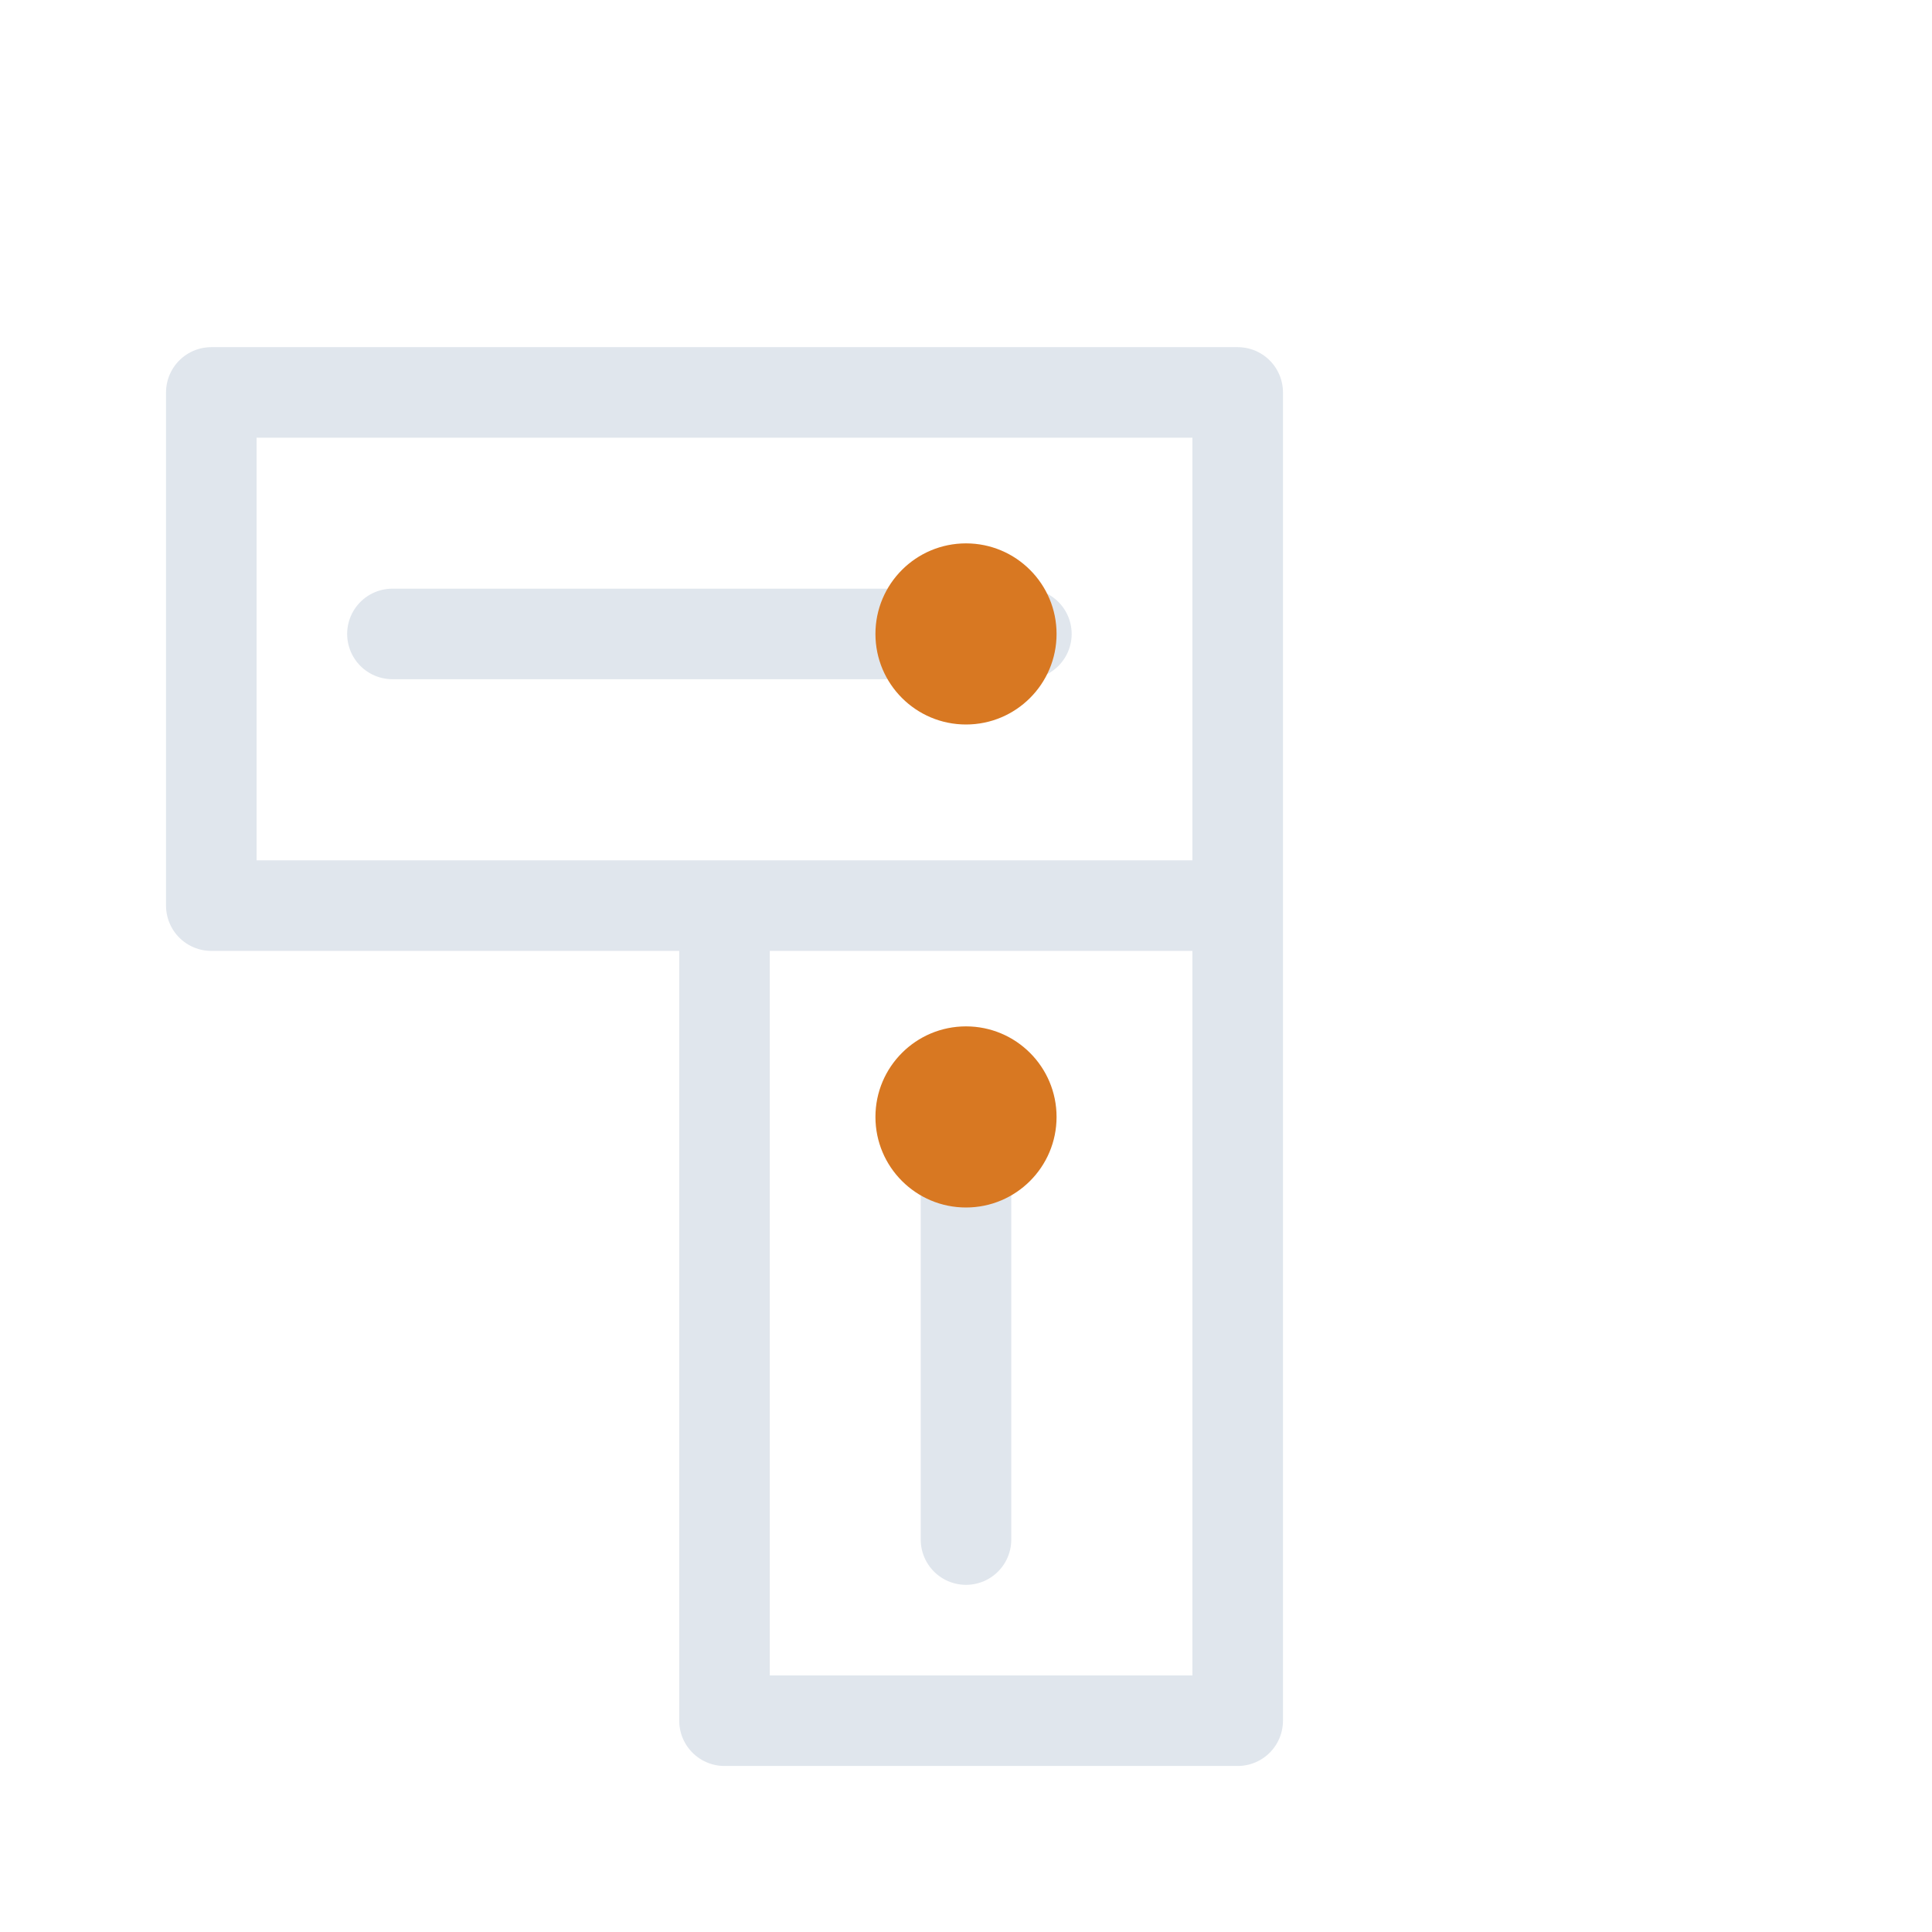
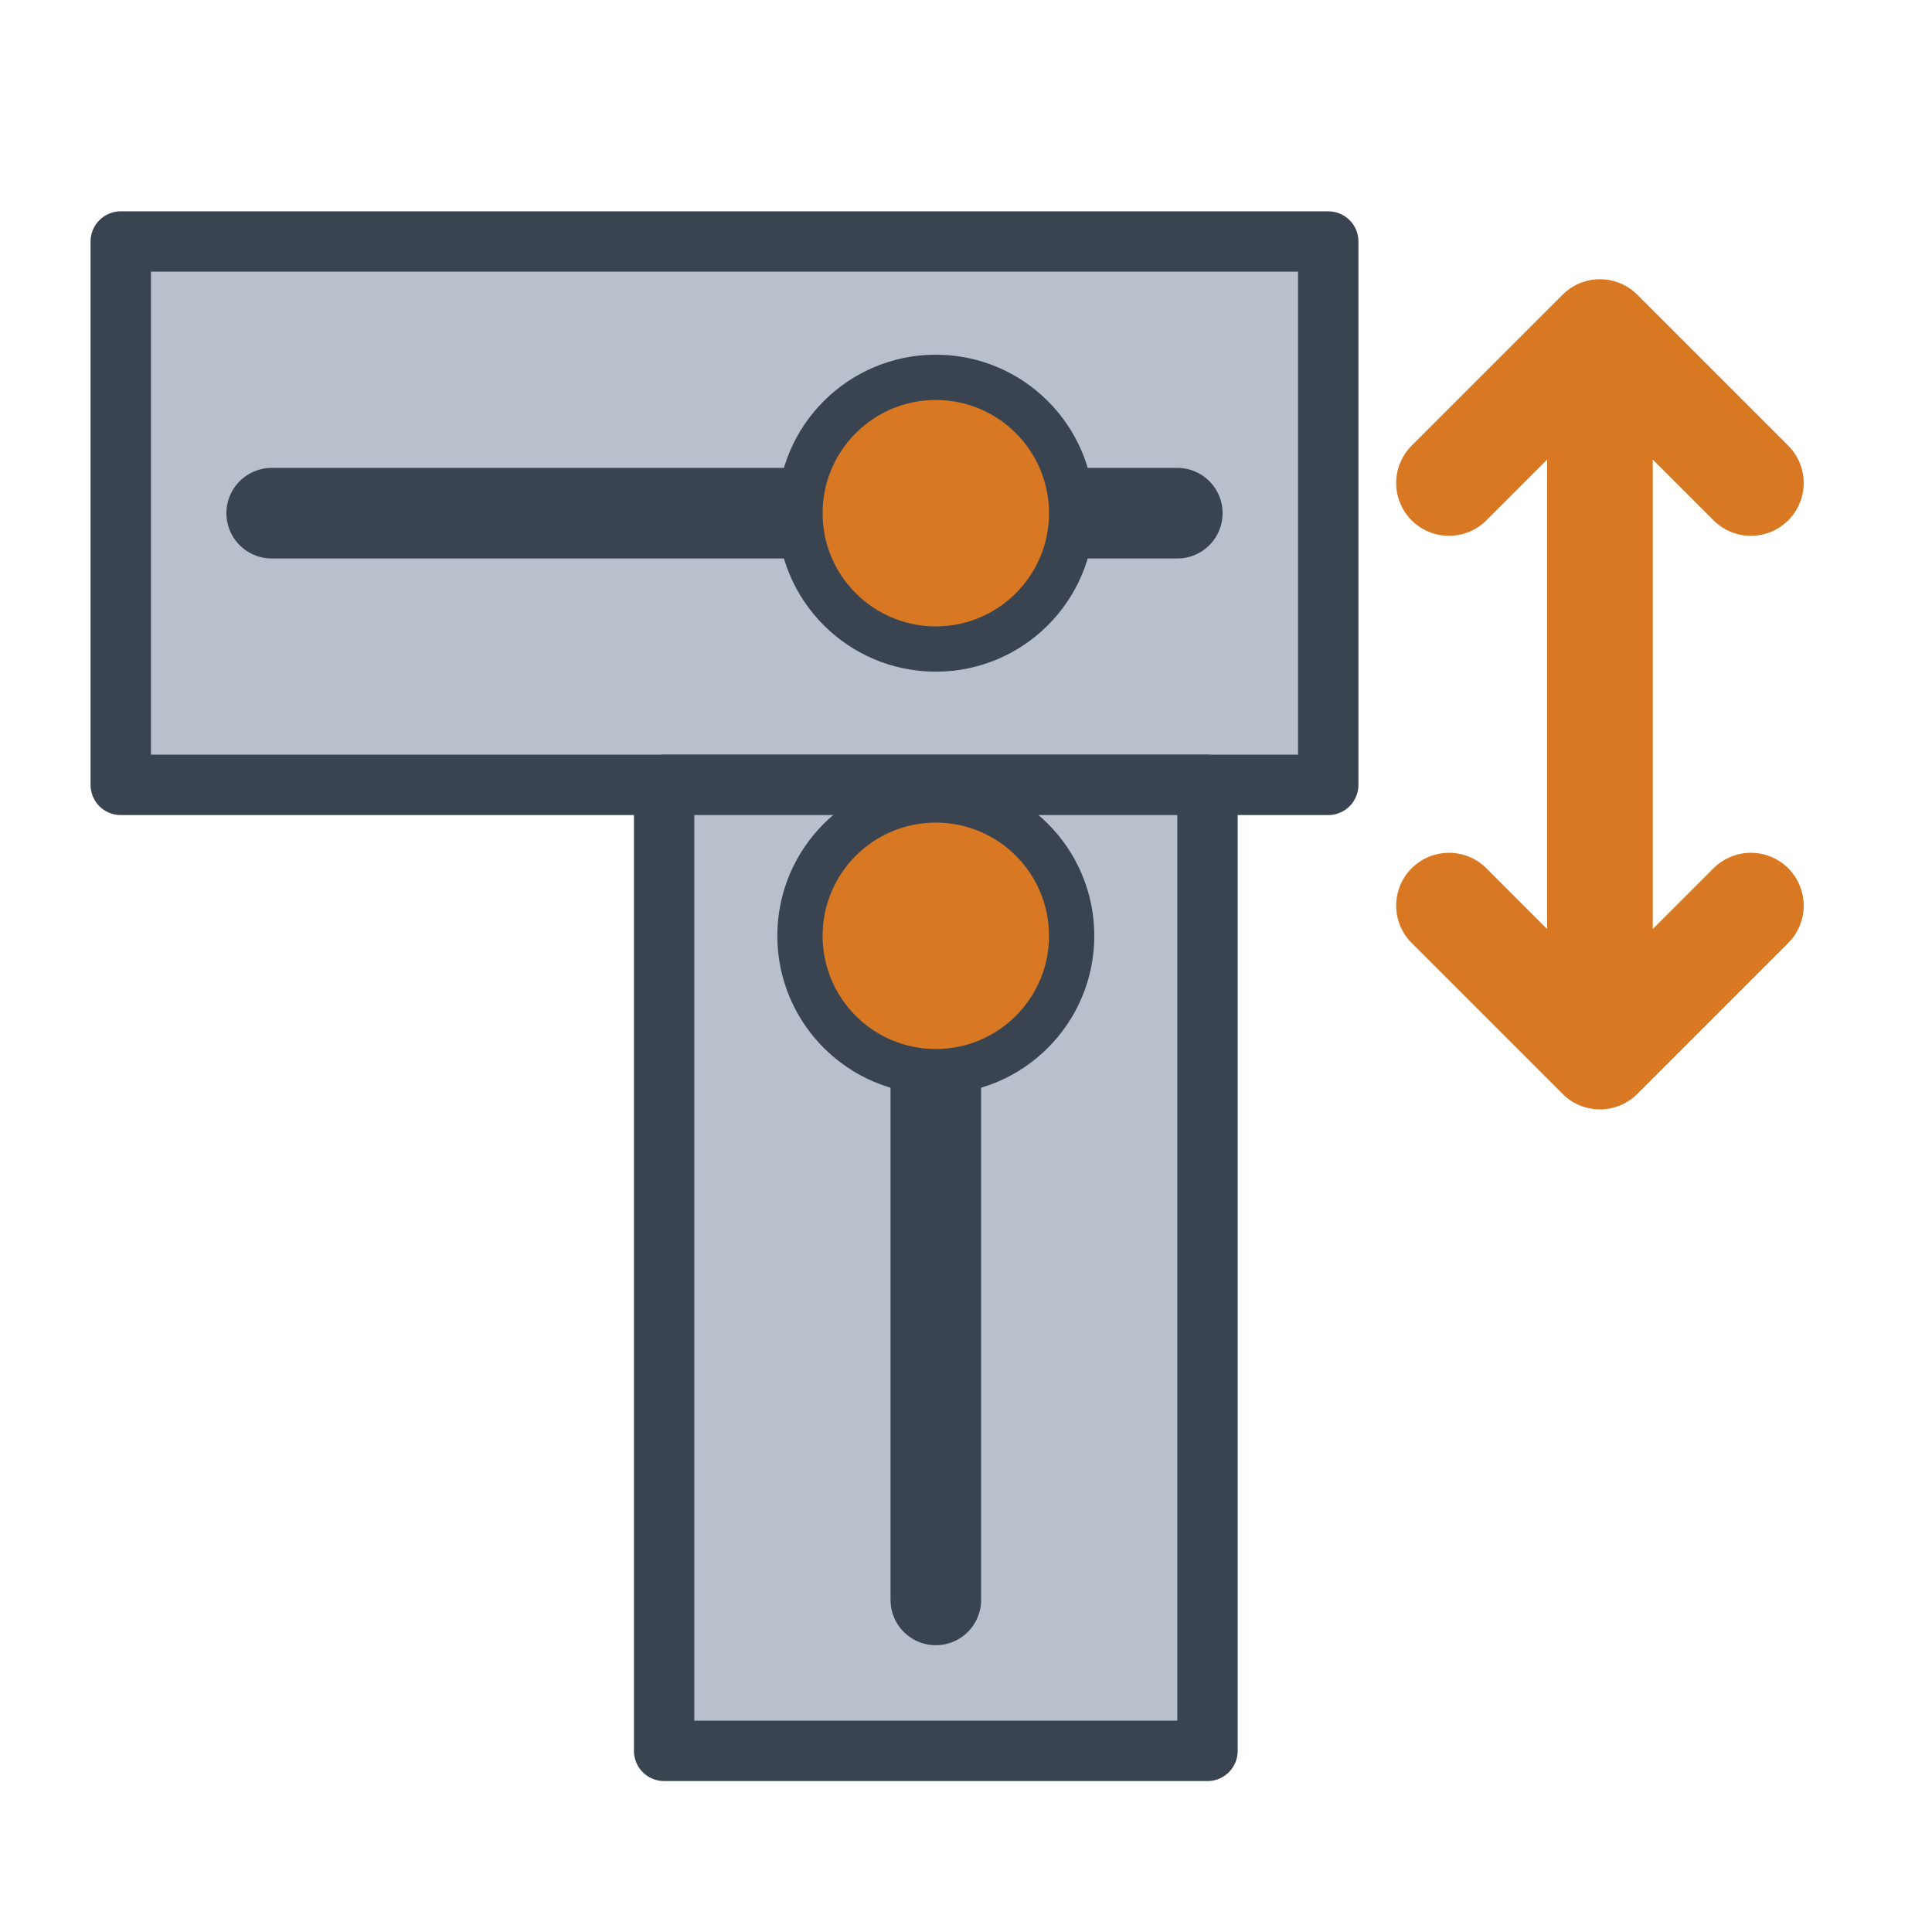
<svg xmlns="http://www.w3.org/2000/svg" width="64" height="64" viewBox="0 0 64 64">
-   <g fill="none" stroke="#e0e6ed" stroke-width="3" stroke-linecap="round" stroke-linejoin="round">
-     <path d="M7 13h34v17H7zM24 30h17v27H24z" />
-     <path d="M13 21h21M32 37v14" />
+   <g fill="#b8c0cb" stroke="#3a4450" stroke-width="2" stroke-linejoin="round">
+     <rect x="4" y="8" width="40" height="18" />
+     <rect x="22" y="26" width="18" height="32" />
  </g>
-   <g fill="#d87822">
-     <circle cx="32" cy="21" r="3" />
-     <circle cx="32" cy="37" r="3" />
+   <path d="M9 17H39M31 31V53" fill="none" stroke="#3a4450" stroke-width="3" stroke-linecap="round" />
+   <path d="M53 11V35M48 16l5-5 5 5M48 30l5 5 5-5" fill="none" stroke="#d87822" stroke-width="3.5" stroke-linecap="round" stroke-linejoin="round" />
+   <g fill="#d87822" stroke="#3a4450" stroke-width="1.5">
+     <circle cx="31" cy="17" r="4.5" />
+     <circle cx="31" cy="31" r="4.5" />
  </g>
</svg>
